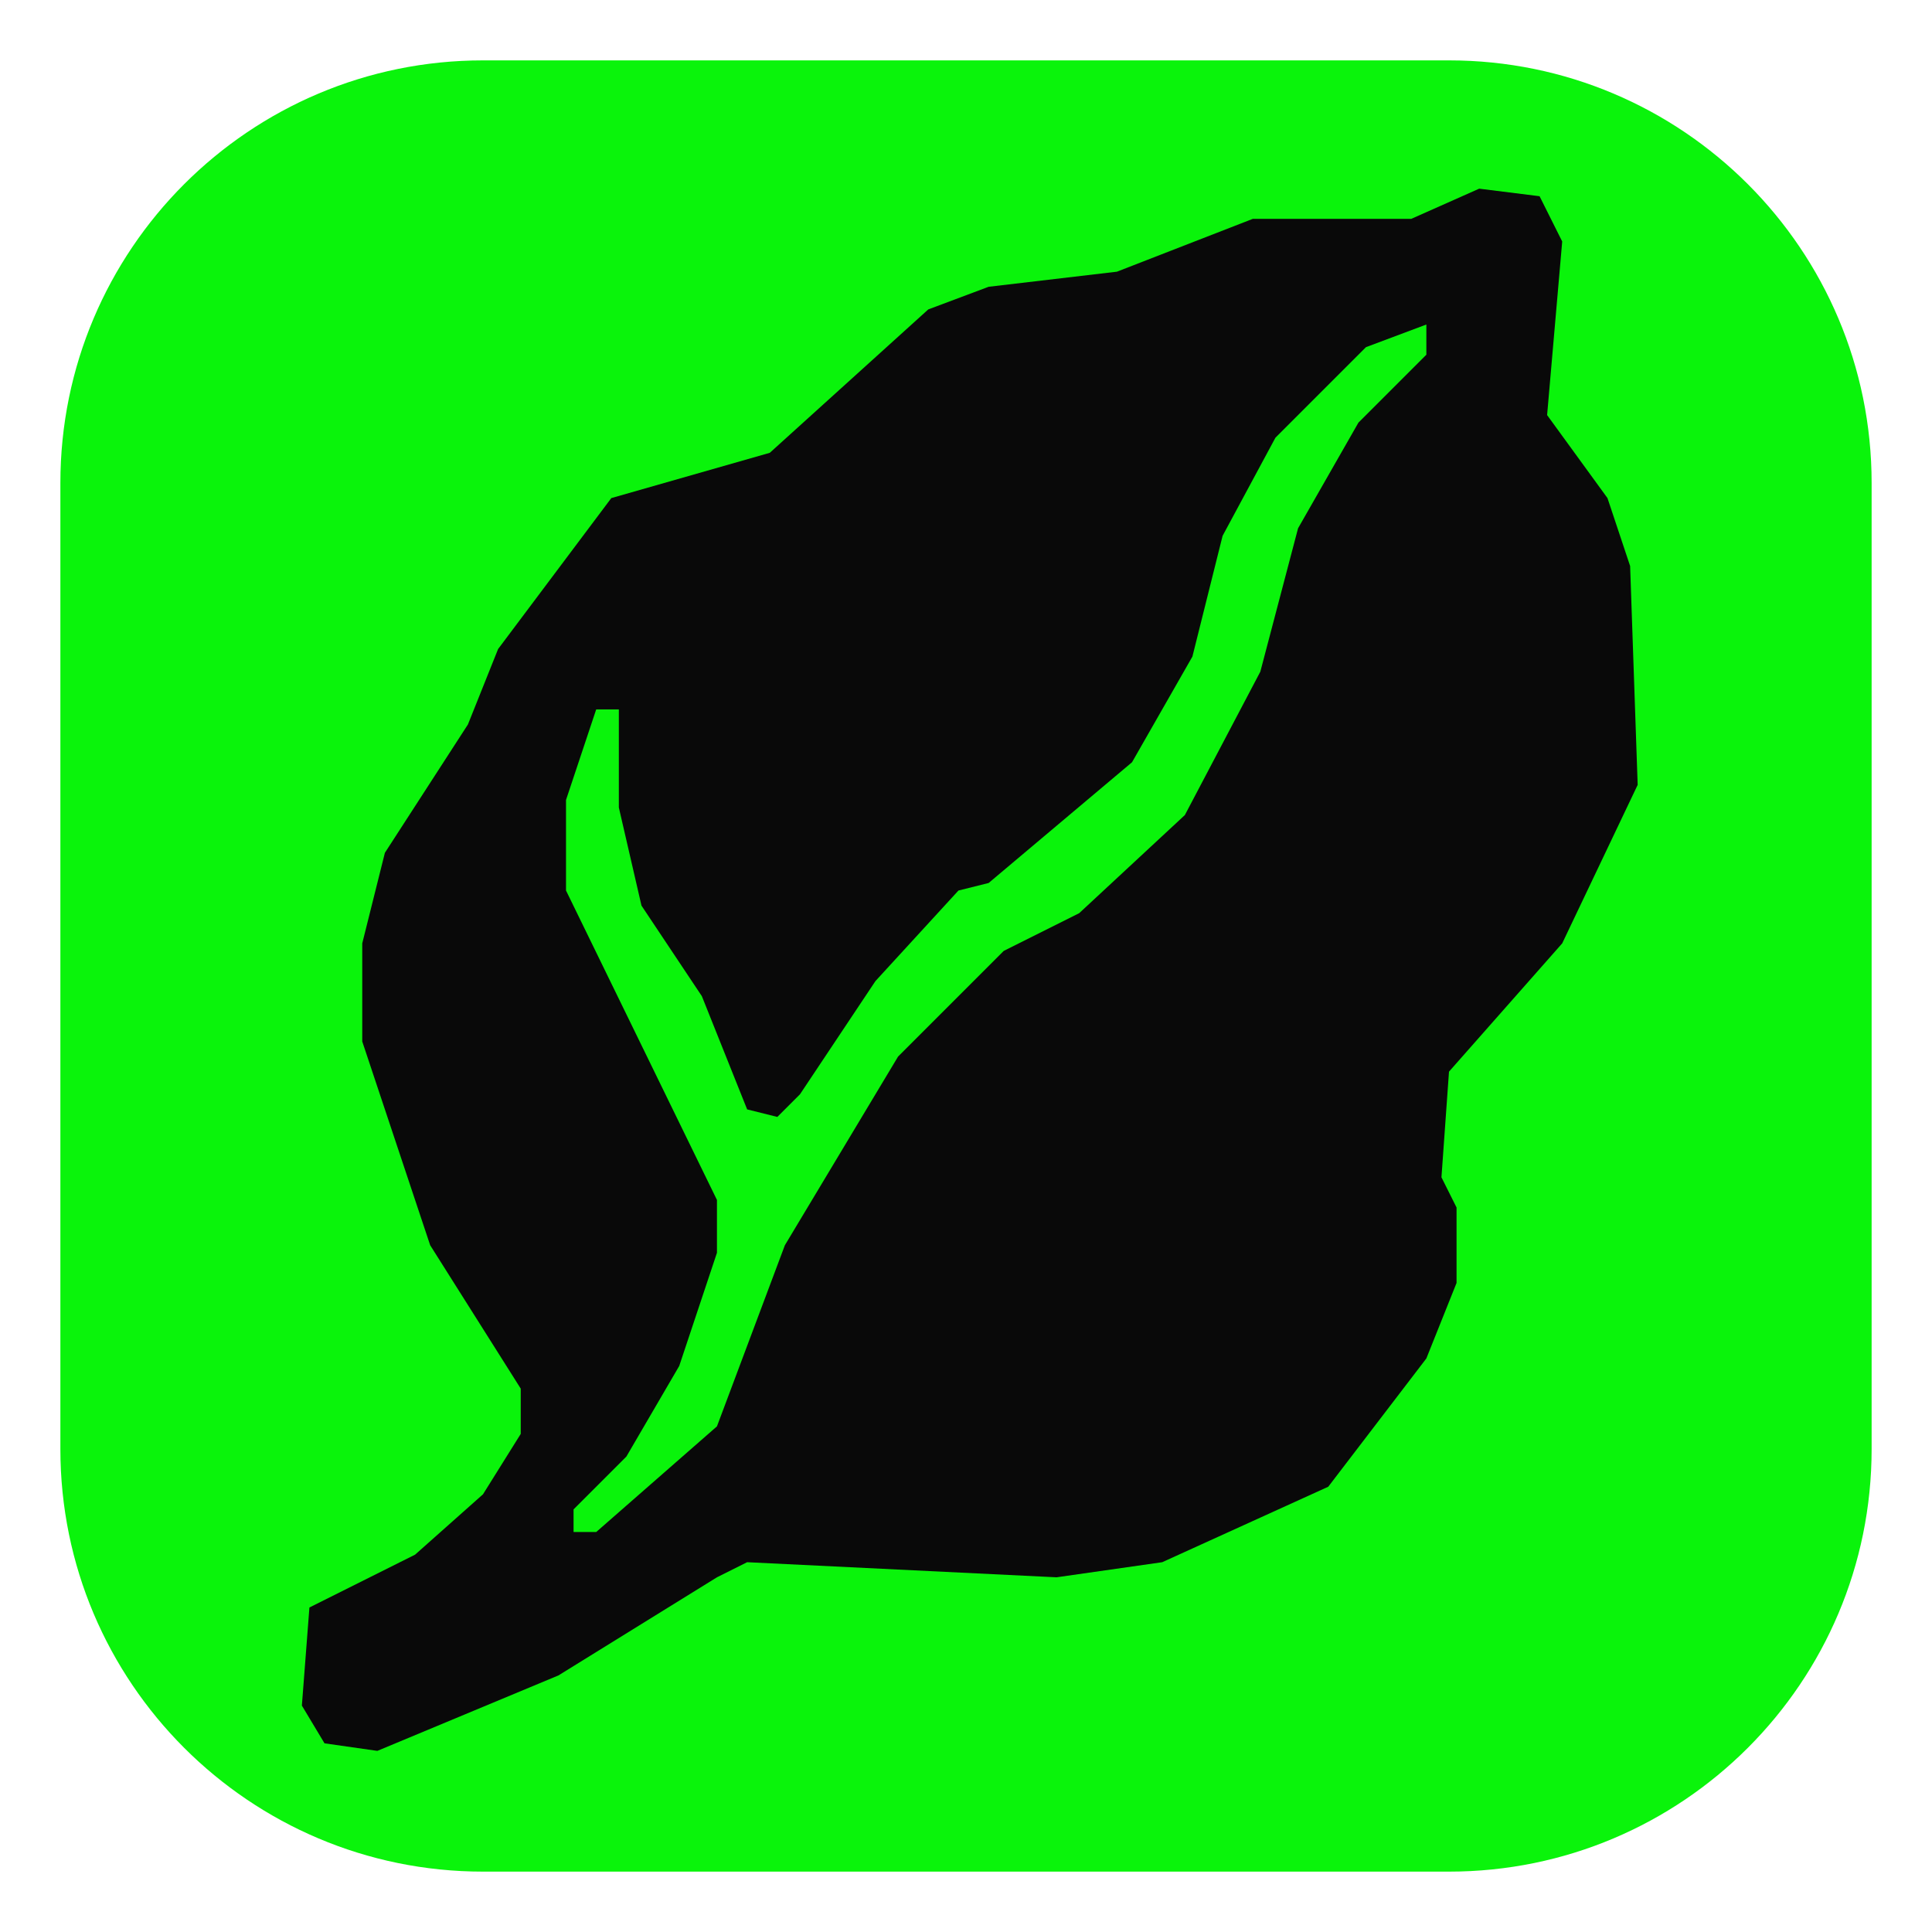
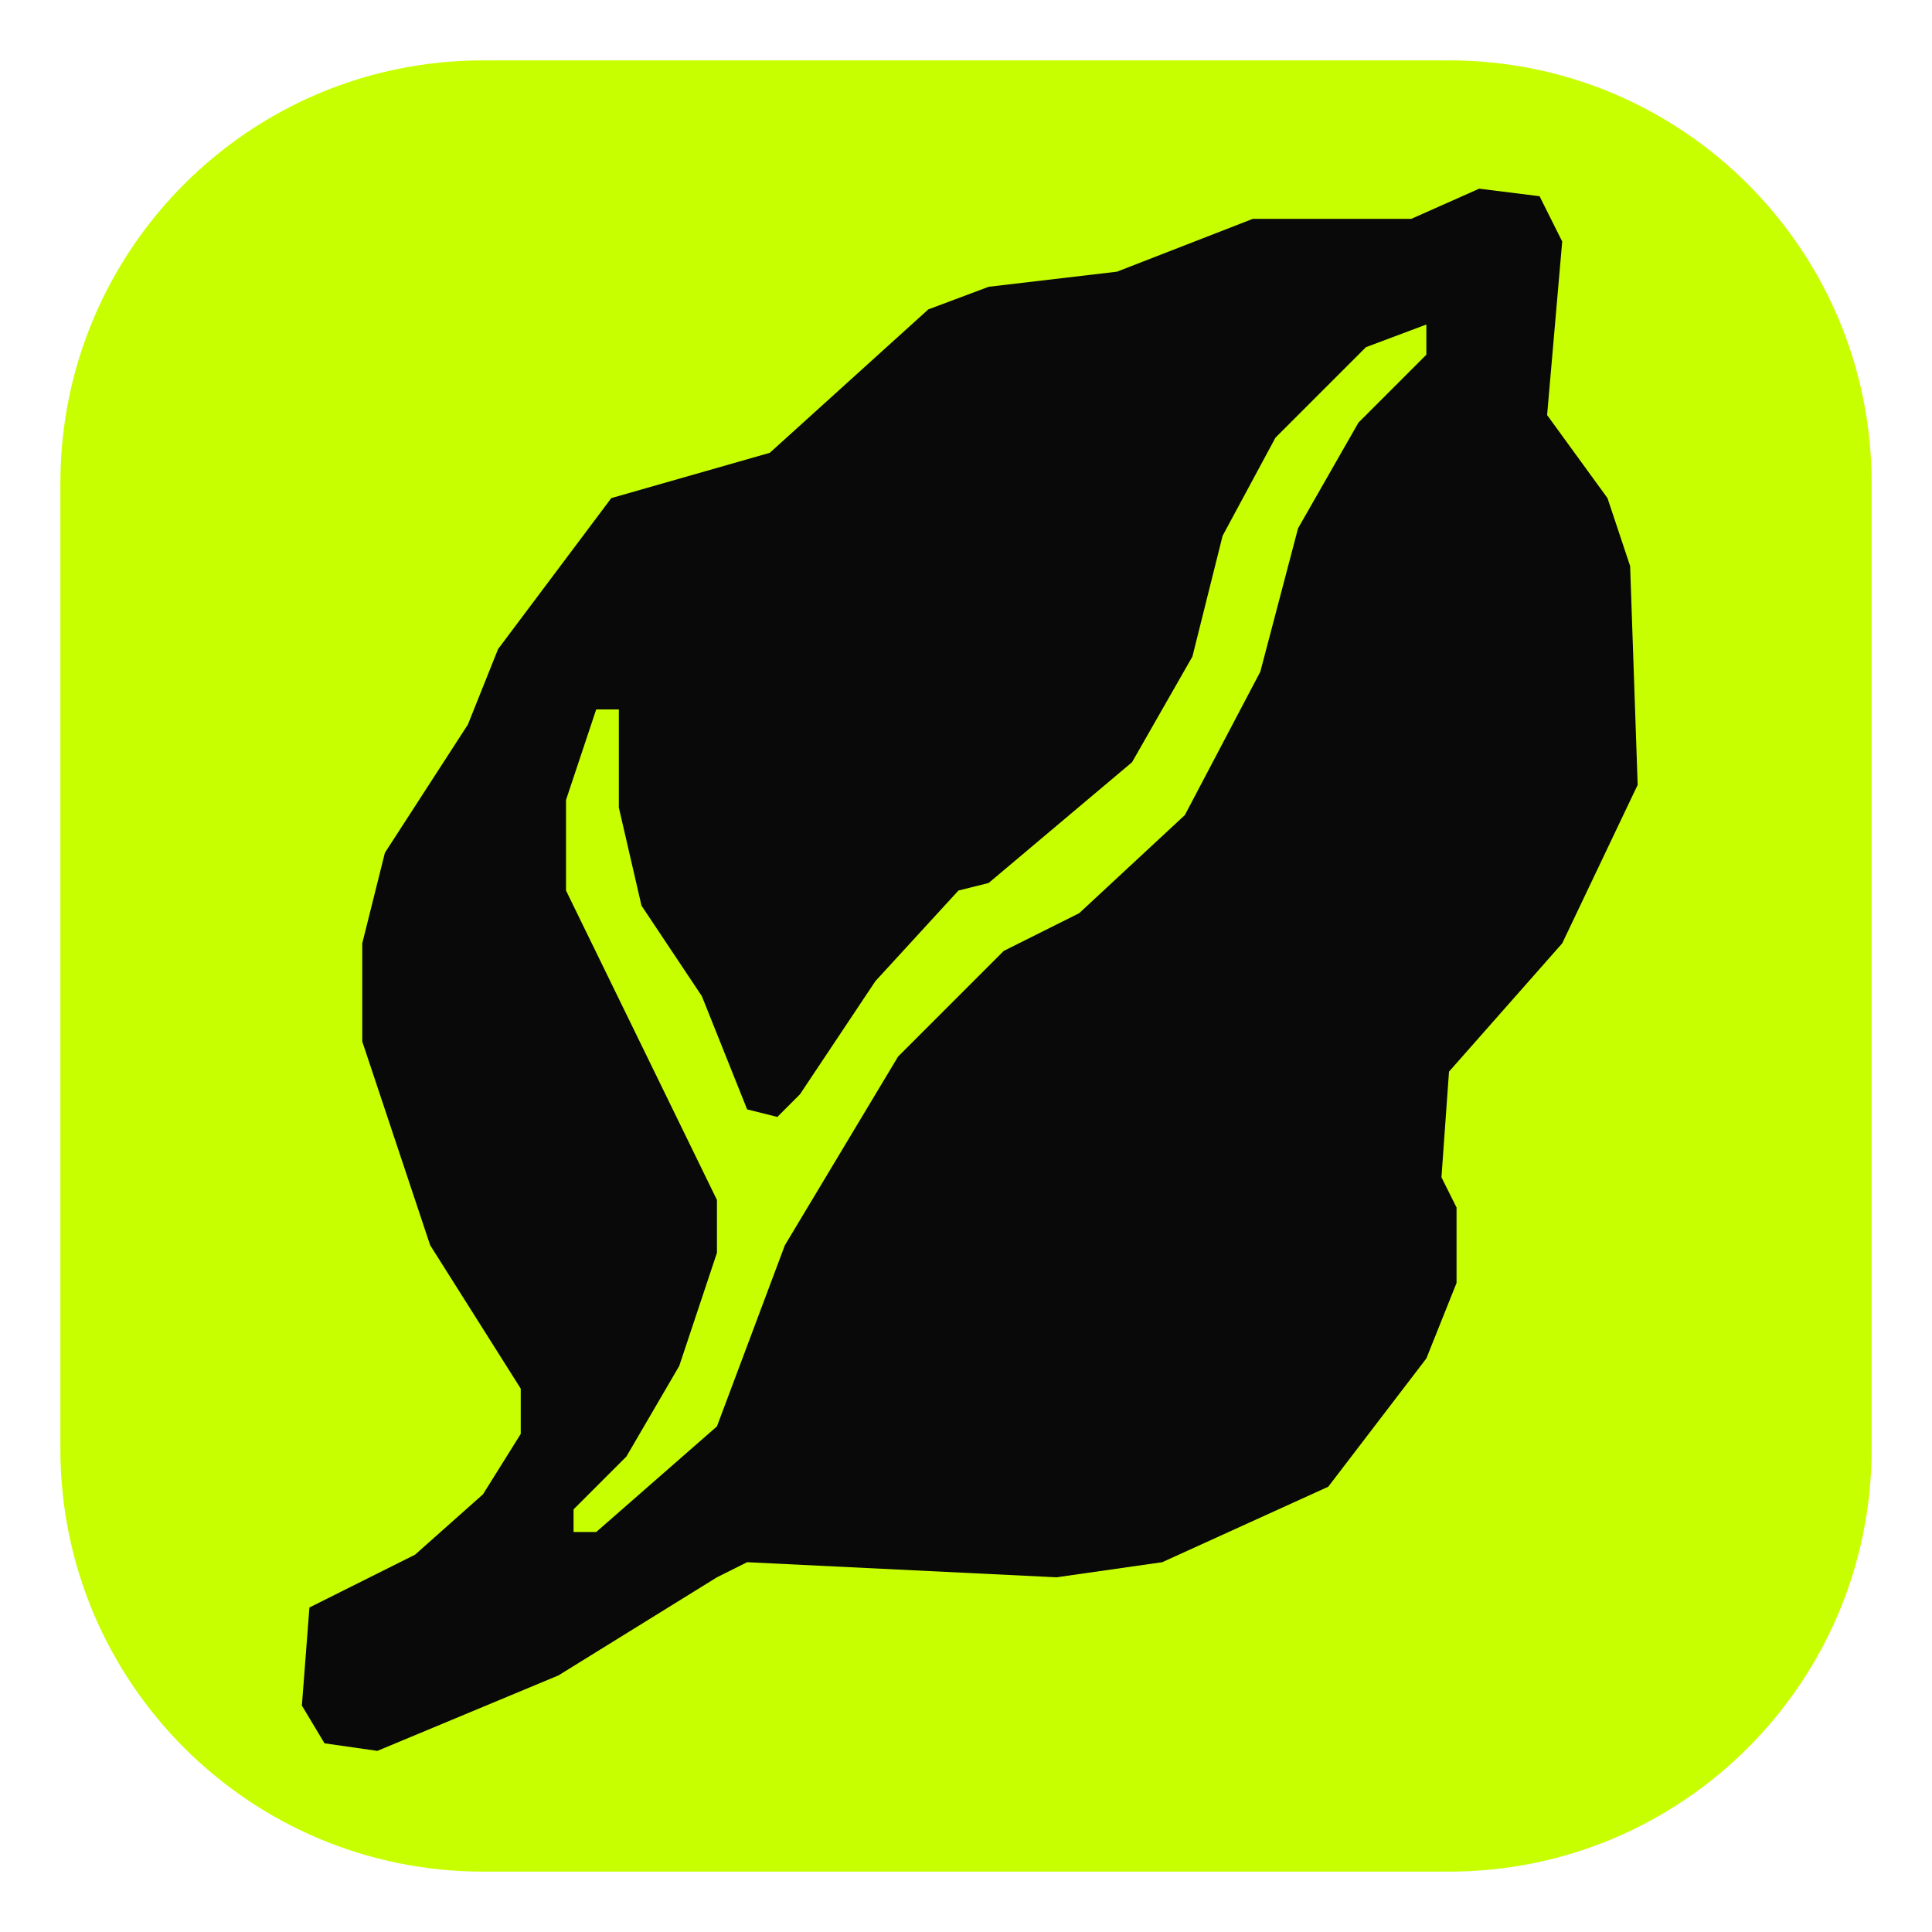
<svg xmlns="http://www.w3.org/2000/svg" viewBox="0 0 256 256" role="img" aria-hidden="true">
-   <rect x="8" y="8" width="240" height="240" rx="56" fill="#0AF40B" />
+   <rect x="8" y="8" width="240" height="240" rx="56" fill="#C8FF00" />
  <path d="M116 130L106 145L103 148L99 147L93 132L85 120L82 107L82 94L79 94L75 106L75 118L95 159L95 166L90 181L83 193L76 200L76 203L79 203L95 189L104 165L119 140L133 126L143 121L157 108L167 89L172 70L180 56L189 47L189 43L181 46L169 58L162 71L158 87L150 101L131 117L127 118ZM95 209L74 222L50 232L43 231L40 226L41 213L55 206L64 198L69 190L69 184L57 165L48 138L48 125L51 113L62 96L66 86L81 66L102 60L123 41L131 38L148 36L166 29L187 29L196 25L204 26L207 32L205 55L213 66L216 75L217 104L207 125L192 142L191 156L193 160L193 170L189 180L176 197L154 207L140 209L99 207Z" fill="#090909" fill-rule="evenodd" />
</svg>
